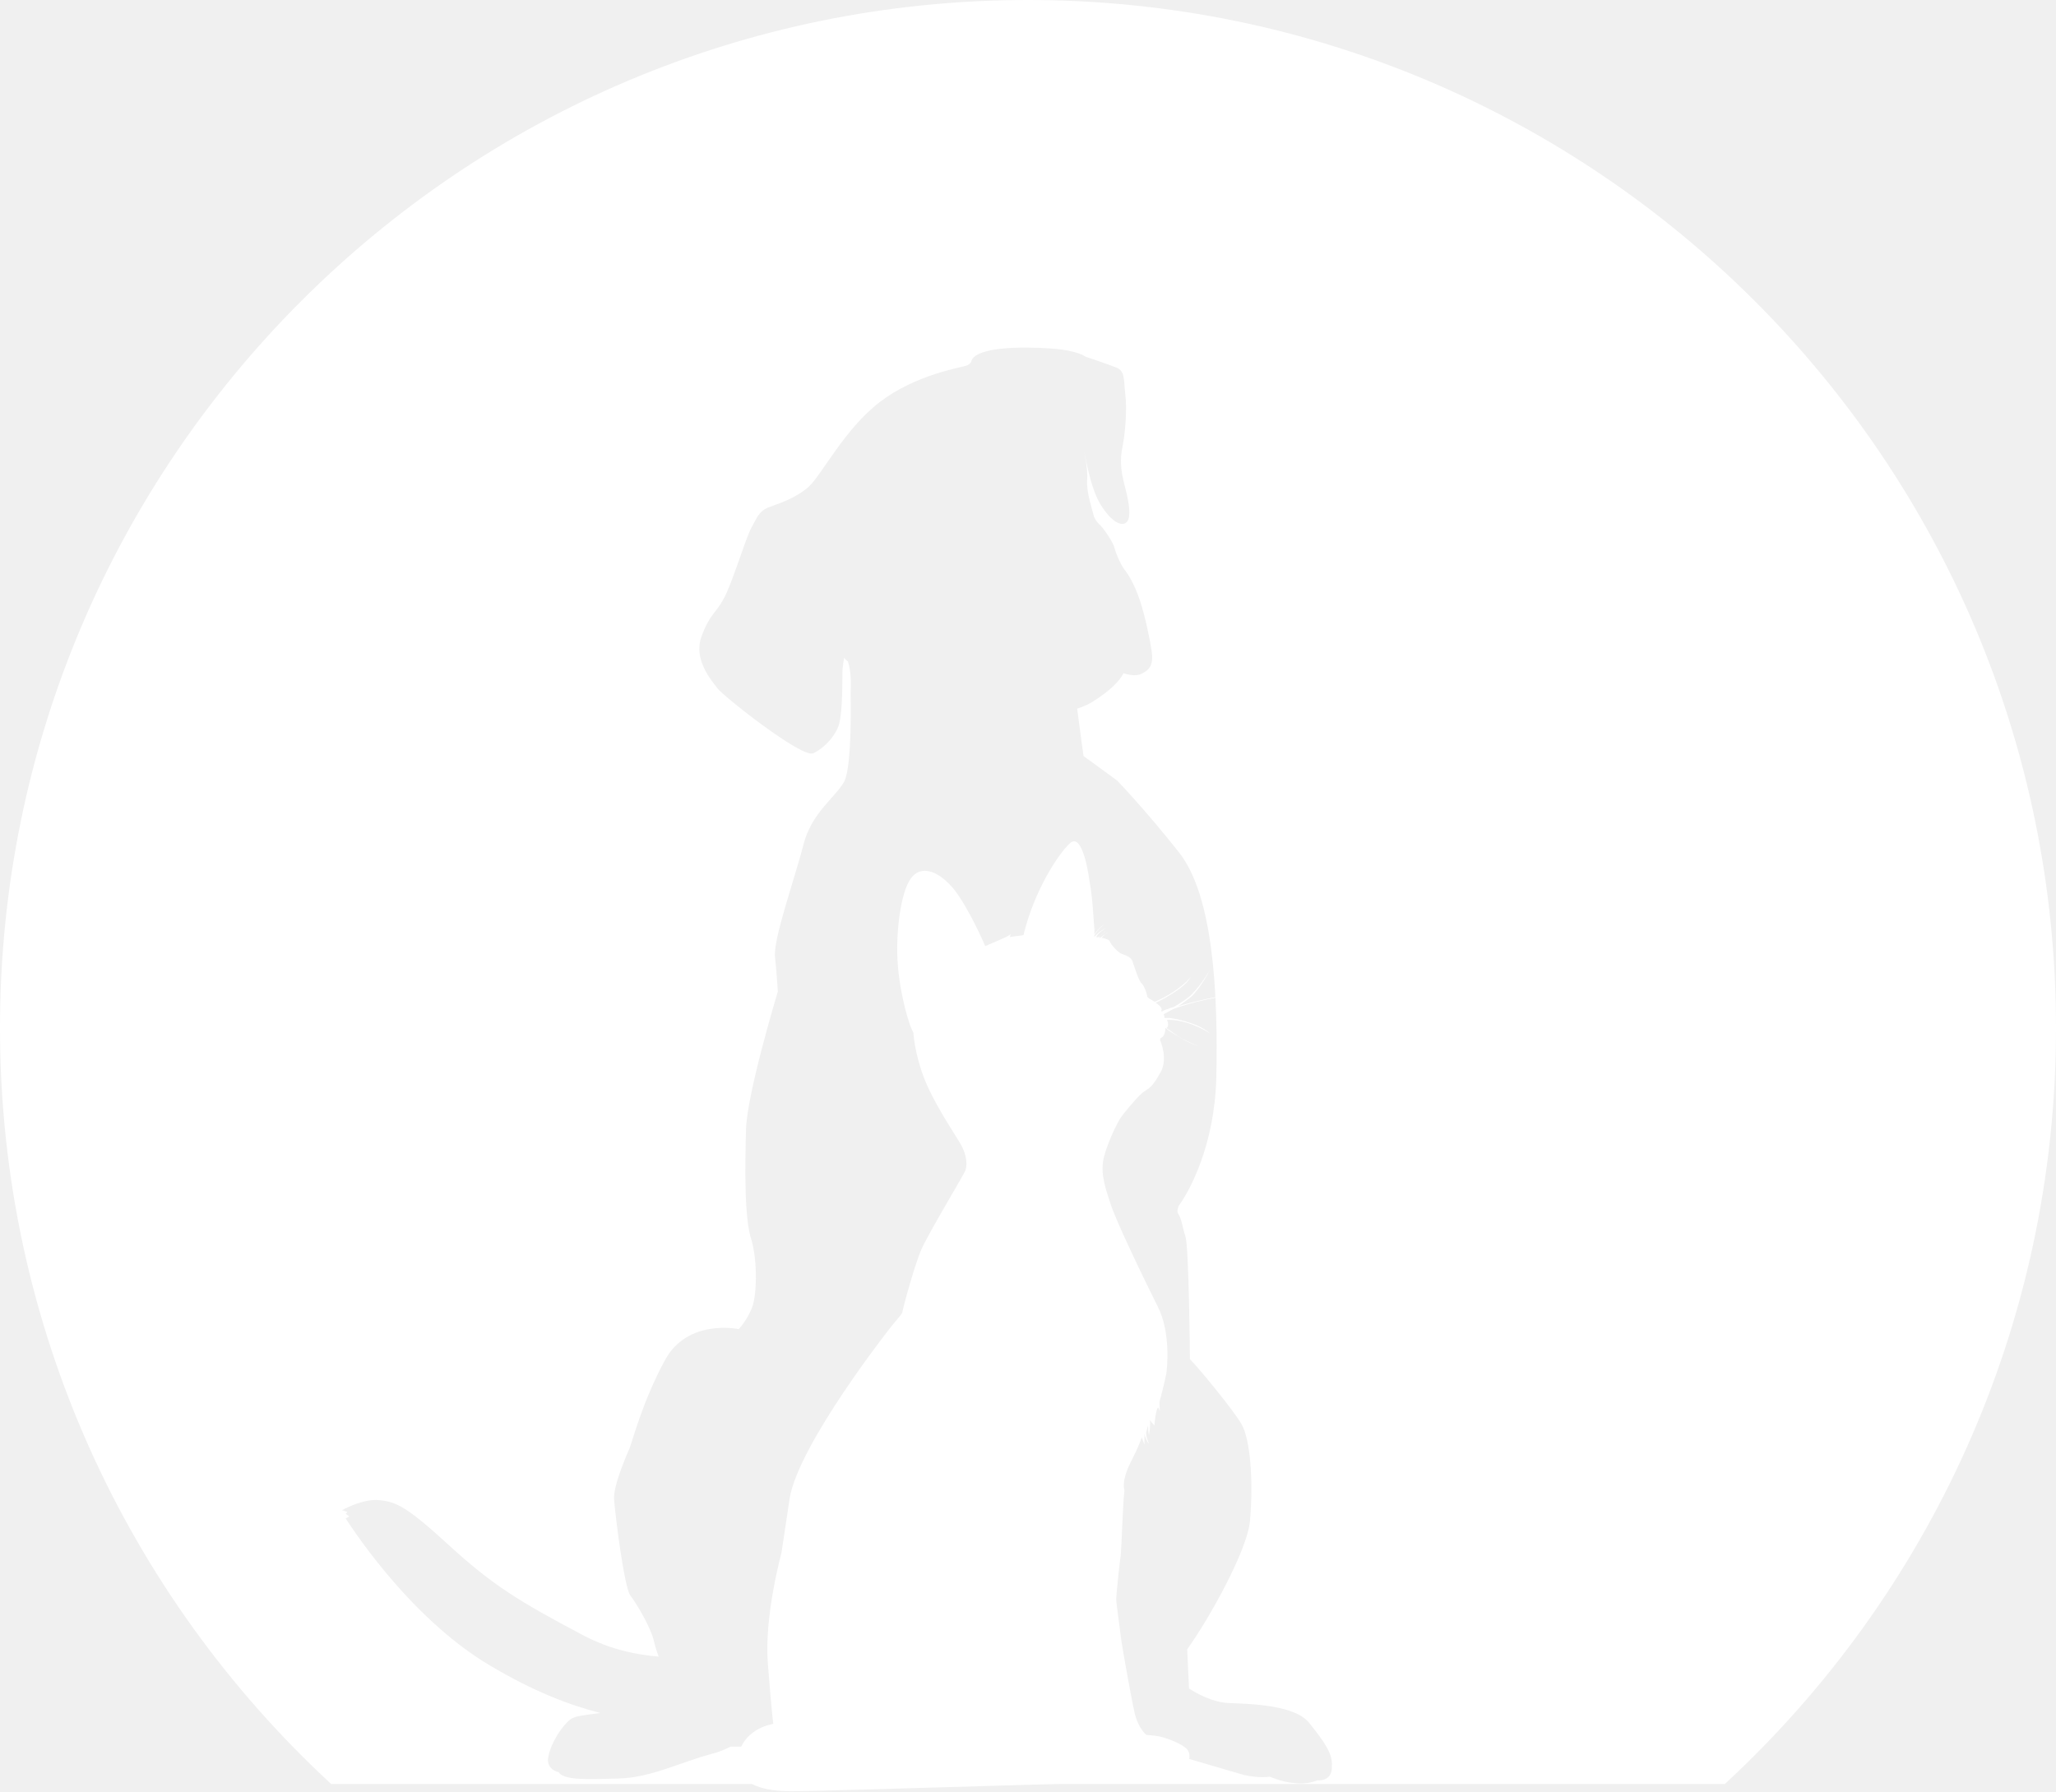
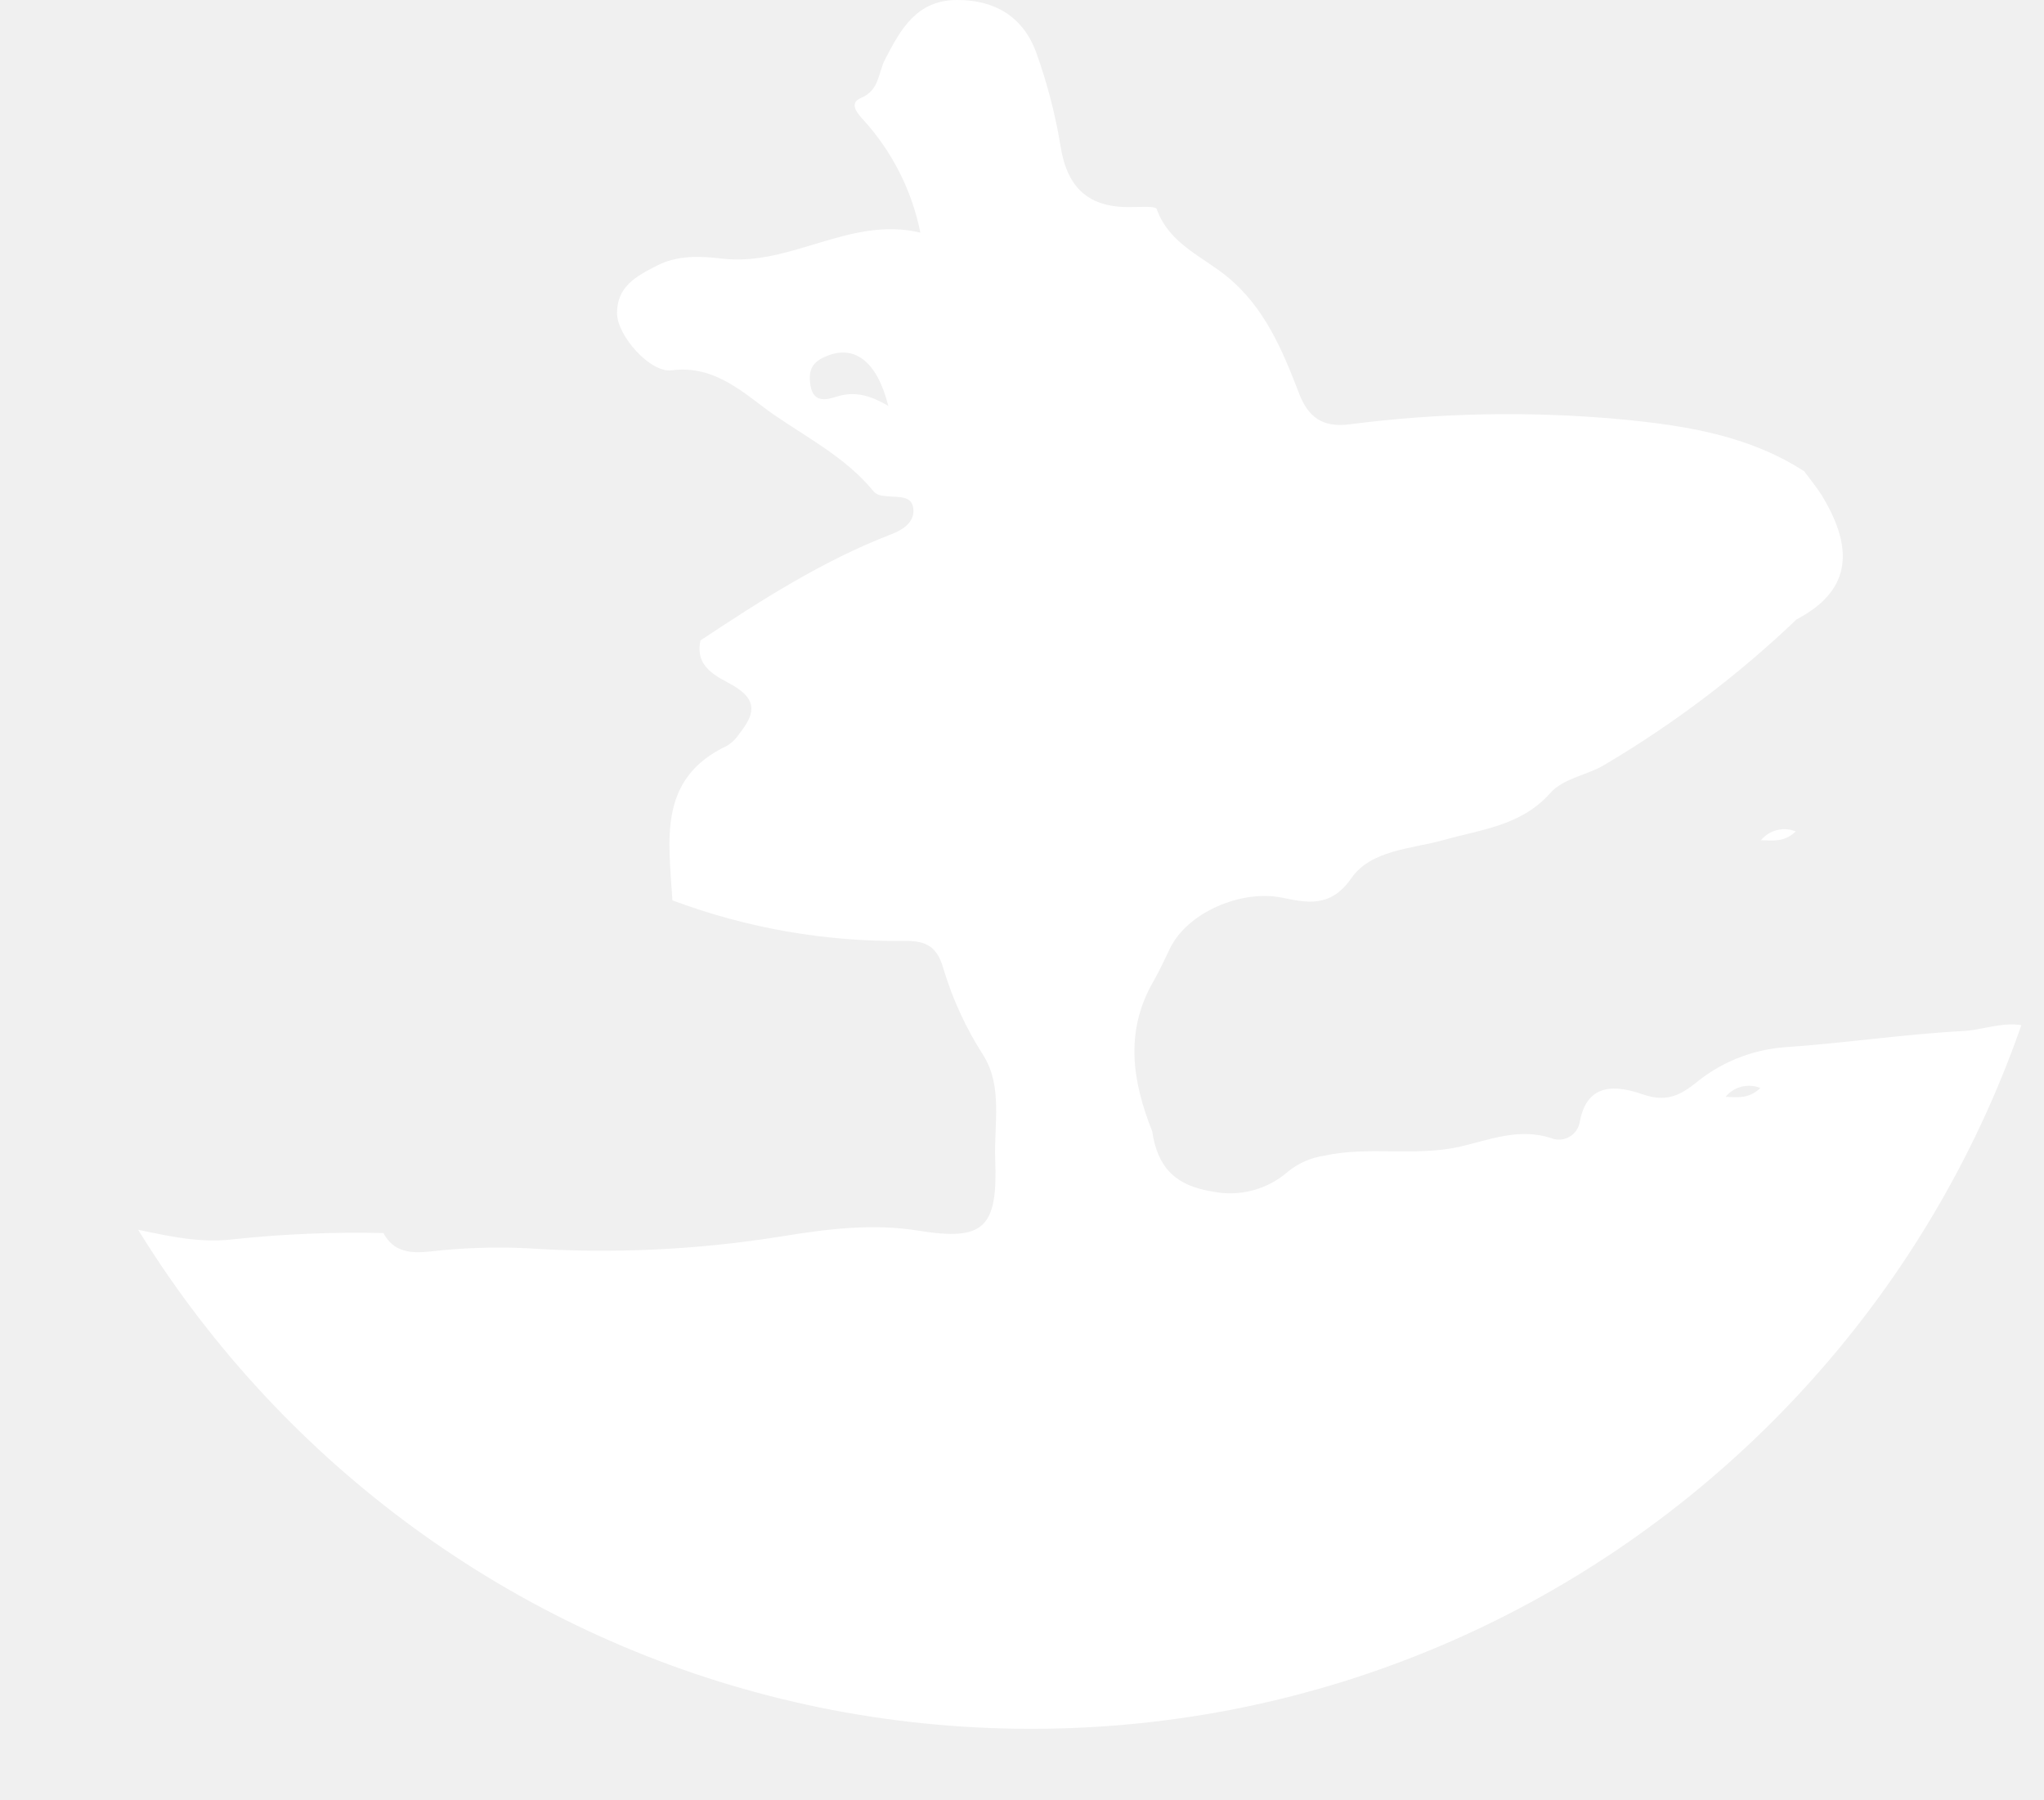
- <svg xmlns="http://www.w3.org/2000/svg" version="1.1" id="Layer_1" x="0px" y="0px" viewBox="0 0 226 196.9" enable-background="new 0 0 226 196.9" xml:space="preserve">
-   <g>
-     <g>
-       <path fill="#FFFFFF" d="M113,0C50.6,0,0,50.6,0,113c0,32.8,14,62.4,36.4,83.1h153.2C212,175.4,226,145.8,226,113    C226,50.6,175.4,0,113,0z M144.8,195.7c0,0-1.1,0.5-2.5,0.3c-1.4-0.1-2.7-0.7-2.7-0.7s-1.2,0.2-2.9-0.2    c-1.7-0.5-10.6-3.1-10.6-3.1l-45.8,0c-0.6,0.3-1.3,0.6-2.1,0.8c-3.4,0.9-6.6,2.6-10.2,2.7c-3.6,0.1-6,0.2-6.6-0.7    c0,0-1.5-0.3-1.1-1.8c0.3-1.5,1.5-3.3,2.4-4c0.5-0.4,1.8-0.5,3.3-0.7c-3.5-0.9-7.4-2.4-12.1-5.2c-9.2-5.4-15.9-16.2-15.9-16.2    l0.4-0.2l-0.4-0.3l0.2-0.2l-0.6-0.2c0,0,2.3-1.3,4.1-1.1c1.9,0.2,3,0.7,7.7,5c4.8,4.4,7.8,6.2,14.6,9.8c3.2,1.7,6.1,2.2,8.4,2.4    c-0.3-0.8-0.5-1.6-0.6-2c-0.4-1.4-1.8-3.8-2.5-4.7c-0.7-0.9-1.7-9.1-1.8-10.6c-0.1-1.5,1.4-4.9,1.7-5.6c0.3-0.7,1.4-5.1,3.9-9.7    c2.5-4.6,8.1-3.4,8.1-3.4s0.8-0.8,1.4-2.2c0.6-1.3,0.7-5.2,0-7.6c-0.8-2.4-0.7-8-0.6-12.1c0.1-4,3.5-15.2,3.5-15.2    s-0.1-1.8-0.3-3.7c-0.3-1.9,2.2-8.8,3.1-12.4s3.6-5.3,4.5-7c0.9-1.7,0.7-9.7,0.7-9.7c0.1-2-0.1-2.9-0.3-3.5    c-0.3-0.2-0.4-0.4-0.4-0.4s-0.2,0.9-0.2,1.7c0,0.8,0,4-0.3,5.3c-0.2,1.3-1.6,2.9-2.9,3.5c-1.2,0.6-9.8-6.2-10.5-7.1    c-0.7-0.9-2.7-3.2-1.8-5.7s1.6-2.6,2.4-4.1c0.9-1.5,2.4-6.6,3.1-7.9c0.7-1.3,0.9-1.8,1.8-2.2c1-0.4,2.9-0.9,4.5-2.3    c1.5-1.4,3.9-6.3,7.8-9.3c3.9-3,8.9-3.8,9.5-4c0.6-0.2,0.6-0.6,0.6-0.6c0.7-1.5,5.6-1.5,8.6-1.3c3.1,0.2,3.9,0.9,3.9,0.9    s2.4,0.8,3.4,1.2c1,0.4,0.8,1.3,1,3c0.2,1.6,0,4.3-0.4,6.2c-0.3,2,0.3,3.5,0.6,4.9c0.3,1.4,0.4,2.7-0.2,3c-0.5,0.3-1.5-0.1-2.7-2    c-1.2-1.9-1.8-5.9-1.8-5.8c0,0.2,0.4,1.8,0.3,3.1c-0.1,1.3,0.6,3.3,0.7,3.8c0.1,0.5,0.6,1,0.6,1c0.5,0.4,1.6,2.1,1.7,2.6    c0.1,0.5,0.7,1.9,1.1,2.4c0.4,0.5,1.1,1.6,1.7,3.4c0.6,1.8,1.1,4.3,1.3,5.6c0.2,1.4-0.2,2-1,2.4c-0.8,0.5-2.1,0-2.1,0    c-0.4,0.8-1.4,1.9-3.5,3.2c-0.5,0.3-1,0.5-1.6,0.7l0.7,5.2l3.7,2.7c0,0,3,3.1,6.8,7.9c3.8,4.8,4.3,15.6,4.1,24.8    c-0.2,7.5-3,12.5-4.1,14c-0.2,0.4-0.2,0.8-0.1,0.9c0.4,0.6,0.5,1.6,0.8,2.5c0.4,1.1,0.5,13.5,0.5,13.5c0.9,0.9,4.8,5.6,5.7,7.2    c0.9,1.6,1.3,6,0.9,10.6c-0.3,3.2-4.4,10.6-6.9,14.1l0.2,4.3c0.9,0.6,2.6,1.5,4.3,1.6c2.5,0.1,7.5,0.2,9,2.3    c1.6,2,2.5,3.3,2.4,4.6C146.5,195.9,144.8,195.7,144.8,195.7z" />
+ <svg xmlns="http://www.w3.org/2000/svg" id="Layer_1" data-name="Layer 1" viewBox="0 0 231.06 203.38">
+   <defs>
+     <style>.cls-1{fill:none;}.cls-2{clip-path:url(#clip-path);}.cls-3{fill:#fff;}</style>
+     <clipPath id="clip-path" transform="translate(5.56 -42.25)">
+       <circle class="cls-1" cx="111" cy="119.13" r="118.5" />
+     </clipPath>
+   </defs>
+   <g class="cls-2">
+     <g id="Ad2u60.tif">
+       <path class="cls-3" d="M225.46,159.32q0,41.73,0,83.45c0,2.06-.11,2.87-2.65,2.86q-112.86-.15-225.74,0c-2.47,0-2.68-.72-2.67-2.84.08-20.38,0-40.76,0-61.14a26.06,26.06,0,0,1,14-.76c4.06.8,8.15,1.94,12.38,1.42a132.37,132.37,0,0,1,17-.71c1.16,2.18,3.08,2.31,5.26,2.09a67.91,67.91,0,0,1,11-.37A127.58,127.58,0,0,0,82.66,182c5.09-.83,10.34-1.52,15.59-.67,7.43,1.2,9-.29,8.69-8.11-.13-3.93.84-8.17-1.3-11.64a39,39,0,0,1-4.56-9.87c-.69-2.45-1.9-3.15-4.34-3.12A72.42,72.42,0,0,1,70.45,144c-.38-6.7-1.76-13.75,6.22-17.49A4.3,4.3,0,0,0,78,125.19c1.57-2,2.32-3.69-.65-5.45-1.74-1-4.42-2-3.72-5.12,6.88-4.55,13.8-9,21.59-12,1.17-.44,2.72-1.35,2.45-3-.23-1.4-1.71-1.15-2.83-1.28-.55-.07-1.18,0-1.69-.61-3.06-3.73-7.44-6-11.25-8.63-3.22-2.25-6.55-5.65-11.51-5-2.43.33-6.19-3.9-6.2-6.46,0-3,2.14-4.16,4.51-5.37s4.94-1.08,7.4-.79c7.77.9,14.44-4.84,22.38-2.94A26.72,26.72,0,0,0,92,55.76c-.71-.77-1.61-1.87-.21-2.45,2.08-.88,1.91-2.84,2.7-4.35,1.76-3.39,3.57-6.73,8.19-6.71,4.21,0,7.44,1.88,8.92,6a59.82,59.82,0,0,1,2.74,10.6c.76,4.65,3.18,6.91,8,6.8,1,0,2.73-.14,2.86.23,1.4,3.92,5.1,5.3,7.94,7.62,4.21,3.43,6.24,8.24,8.11,13.11,1.05,2.77,2.66,4,5.79,3.59a139.64,139.64,0,0,1,30.65-.56c7.2.69,14.4,1.8,20.7,5.87.67.91,1.4,1.78,2,2.74,3.9,6.41,3,10.93-2.86,14a119.59,119.59,0,0,1-21.67,16.41c-2,1.23-4.65,1.49-6.2,3.24-3.27,3.69-7.8,4.08-12.08,5.3-3.64,1-8.16,1.1-10.39,4.31-2.36,3.41-5.09,2.74-7.88,2.18-4.56-.91-10.65,1.67-12.62,5.76-.61,1.27-1.2,2.55-1.9,3.77-3.22,5.62-2.35,11.24-.1,16.88.58,4,2.54,6.16,6.87,6.82a9.92,9.92,0,0,0,8.5-2.28,8.53,8.53,0,0,1,4.07-1.78c5-1.1,10.21.11,15.26-1,3.37-.76,6.69-2.18,10.35-1a2.39,2.39,0,0,0,3.28-1.83c.84-4.53,4.23-4.1,7.1-3.11,2.48.86,4,.28,5.86-1.16a18,18,0,0,1,10.11-4.15c6.83-.46,13.61-1.49,20.44-1.85C219.49,158.55,222.67,156.91,225.46,159.32ZM94.86,88.13c-1.31-5.17-3.9-7-7.16-5.56-1.56.67-1.88,1.66-1.65,3.21.31,2,1.77,1.68,2.88,1.32C90.93,86.45,92.66,86.83,94.86,88.13Zm98.58,77.08a3.43,3.43,0,0,0-3.94,1C190.76,166.23,192.06,166.52,193.44,165.21Z" transform="translate(5.56 -42.25)" />
+       <path class="cls-3" d="M197.44,136.21c-1.38,1.31-2.68,1-3.94,1A3.43,3.43,0,0,1,197.44,136.21Z" transform="translate(5.56 -42.25)" />
    </g>
  </g>
-   <path fill="#FFFFFF" d="M128.6,112.1c2.4,0.1,4.4,1.5,4.4,1.5c-1.4-1.3-4.4-1.7-4.4-1.7s-0.3,0-0.6,0c0-0.1,0-0.3-0.1-0.4  c0.2-0.1,0.7-0.4,1.1-0.6c3.6-1.3,6.7-1.5,6.7-1.5c-1.2-0.1-4.5,0.7-6.2,1.2c0.5-0.3,1-0.7,1.4-1c1.1-1,2.1-3,2.1-3s-0.9,1.6-2,2.7  c-0.5,0.5-1.3,1-2,1.4c-0.4,0.1-0.6,0.2-0.6,0.2s-0.4,0.1-0.7,0.3c-0.1-0.1,0-0.2,0-0.2c0-0.3-0.4-0.6-0.7-0.8c0,0,0,0,0,0  c0,0,0.1,0,0.1,0s3-1.4,3.8-2.8c0,0-1.2,1.5-3.9,2.7c0,0-0.1,0-0.1,0c-0.3-0.2-0.8-0.4-0.8-0.6c0-0.2-0.3-1.1-0.6-1.4  c-0.3-0.2-0.8-1.8-1-2.4c-0.2-0.6-0.9-0.7-1.3-0.9c-0.4-0.2-1.1-1-1.2-1.3c0-0.2-0.7-0.4-0.9-0.4c0,0,0,0,0,0  c0.2-0.3,0.5-0.5,0.7-0.6c-0.1,0.1-0.3,0.2-0.5,0.3c-0.3,0.3-0.5,0.3-0.5,0.3c0.1-0.3,0.8-0.8,0.8-0.8c-0.2,0.1-0.5,0.4-0.7,0.6  c-0.2,0.2-0.4,0.1-0.4,0.1c0.2-0.5,1.1-1,1.1-1c-0.5,0.2-1.2,0.8-1.3,1c0,0,0,0,0,0c0-0.1,0-0.1,0-0.2c0.5-0.8,1.1-1.2,1.1-1.2  c-0.4,0.2-0.9,0.8-1.1,1.1c0-0.1,0-0.3,0-0.5c0.1-0.2,0.2-0.3,0.2-0.3c-0.1,0.1-0.2,0.2-0.2,0.3c-0.1-1.2-0.2-3.5-0.5-5.1  c-0.3-2.2-1-5.5-2.2-4.4c-1.2,1.1-3.9,5.1-5.1,10.1L111,103l0.1-0.3l-0.5,0.3l-2.3,1c0,0-1.7-4-3.4-6.2c-1.7-2.1-3.7-2.8-4.8-1.2  c-1.1,1.5-1.7,6.1-1.4,9.6c0.3,3.5,1.3,6.7,1.7,7.3c0,0,0.1,2.1,1.1,4.8c1,2.7,3.1,5.8,4,7.3c0.9,1.5,0.8,2.6,0.6,3.1  c-0.2,0.5-4,6.8-4.8,8.6c-0.8,1.8-2.1,6.7-2.1,6.9c0,0.2-0.5,0.7-1.3,1.7c0,0-10.1,12.8-11.1,18.8l-0.9,6c0,0-1.9,6.9-1.5,12.1  c0.4,5.2,0.6,6.7,0.6,6.7s-3.1,0.4-3.8,3.3c-0.7,3.2,2.4,4.1,5.8,4.1c3.3,0,38.6-1.1,38.6-1.1s0.7,0.1,0.6-0.1  c1-0.2,3.3-0.7,3.8-1.1c0.7-0.6,1-1.7,0.5-2.3c-0.5-0.6-2.5-1.4-3.5-1.5l-1-0.1c0,0-0.9-0.7-1.3-2.5c-0.4-1.8-1.4-7.4-1.5-8.3  c-0.1-1-0.5-3.6-0.5-4.1c0-0.6,0.4-4.3,0.5-4.9c0.1-1.1,0.2-5.2,0.4-7.1c0,0-0.4-0.9,0.7-3.1c0.1-0.2,0.2-0.4,0.3-0.6  c0.4-0.8,0.7-1.5,0.9-2.1c0,0,0.2,0.5,0.3,0.8c0-0.3,0-0.8,0-1c-0.1-0.2,0-0.1,0-0.1s0.3,0.9,0.5,1c0,0-0.4-0.9-0.3-1.3  c0.1-0.4,0.2-0.7,0.2-0.7s0,0.8,0.1,1c0,0,0.2-1.1,0.1-1.6c0,0,0.3,0.4,0.5,0.6c0-0.2,0.1-1.1,0.2-1.5c0.1-0.4,0.2-0.5,0.2-0.5  l0.2,0.4c0,0-0.1-0.9,0-1.2c0.1-0.3,0.6-2.3,0.7-2.9c0.1-0.6,0.5-4.5-0.9-7.3c-1.4-2.8-4.8-9.8-5.3-11.6c-0.6-1.8-1.1-3.4-0.6-5.1  c0.3-1.1,1-2.8,1.7-4c0,0,0,0,0,0c0.3-0.5,1.8-2.3,2.5-2.9c0.7-0.5,1-0.5,1.9-2.1c1-1.6,0-3.7,0-3.7l0.1-0.2c0.5-0.2,0.5-1,0.5-1  s0,0,0-0.1c0.5,0.4,1.2,0.8,1.7,1.1c0.8,0.5,1.9,0.9,1.9,0.9s-1.1-0.5-1.7-0.8c-0.4-0.2-1.2-0.8-1.8-1.2c0,0,0,0,0,0  c0.3-0.1,0.2-0.7,0.1-0.8c0,0,0,0,0-0.1C128.1,112.1,128.3,112.1,128.6,112.1 M127.9,111.4C127.9,111.4,127.9,111.4,127.9,111.4  c0.1-0.1,0.1-0.1,0.2-0.1C128,111.3,127.9,111.3,127.9,111.4" />
</svg>
